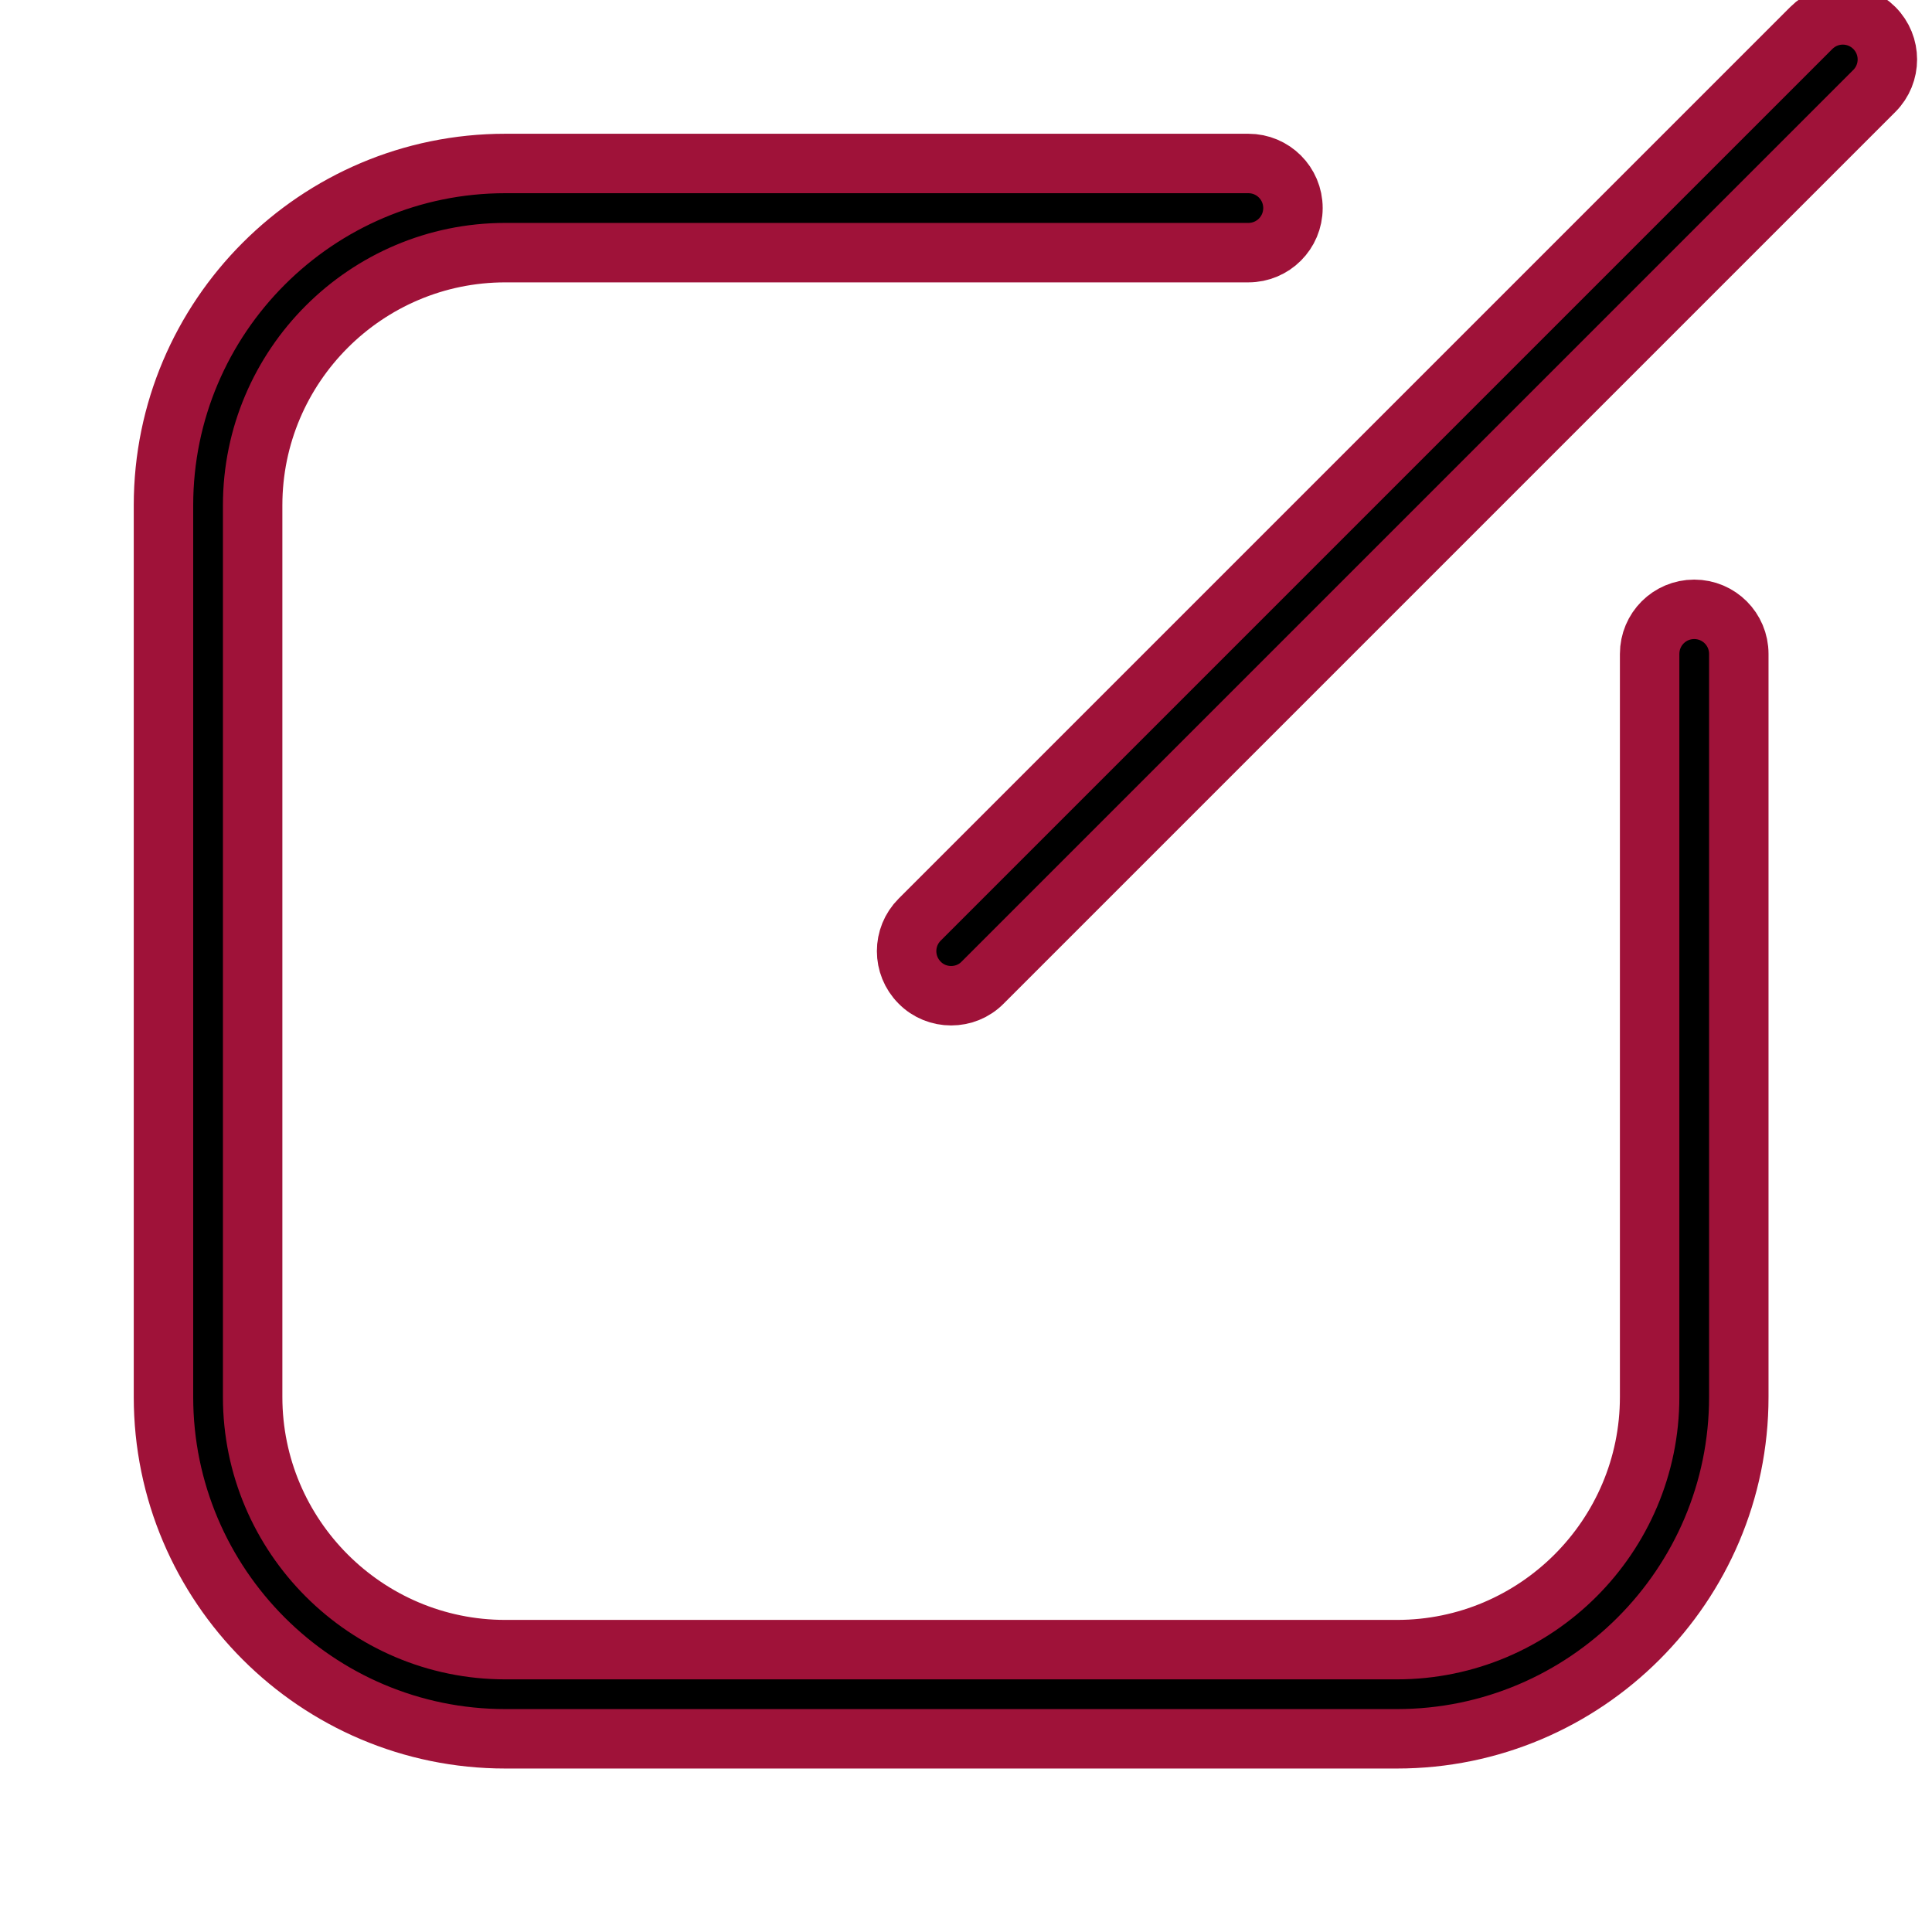
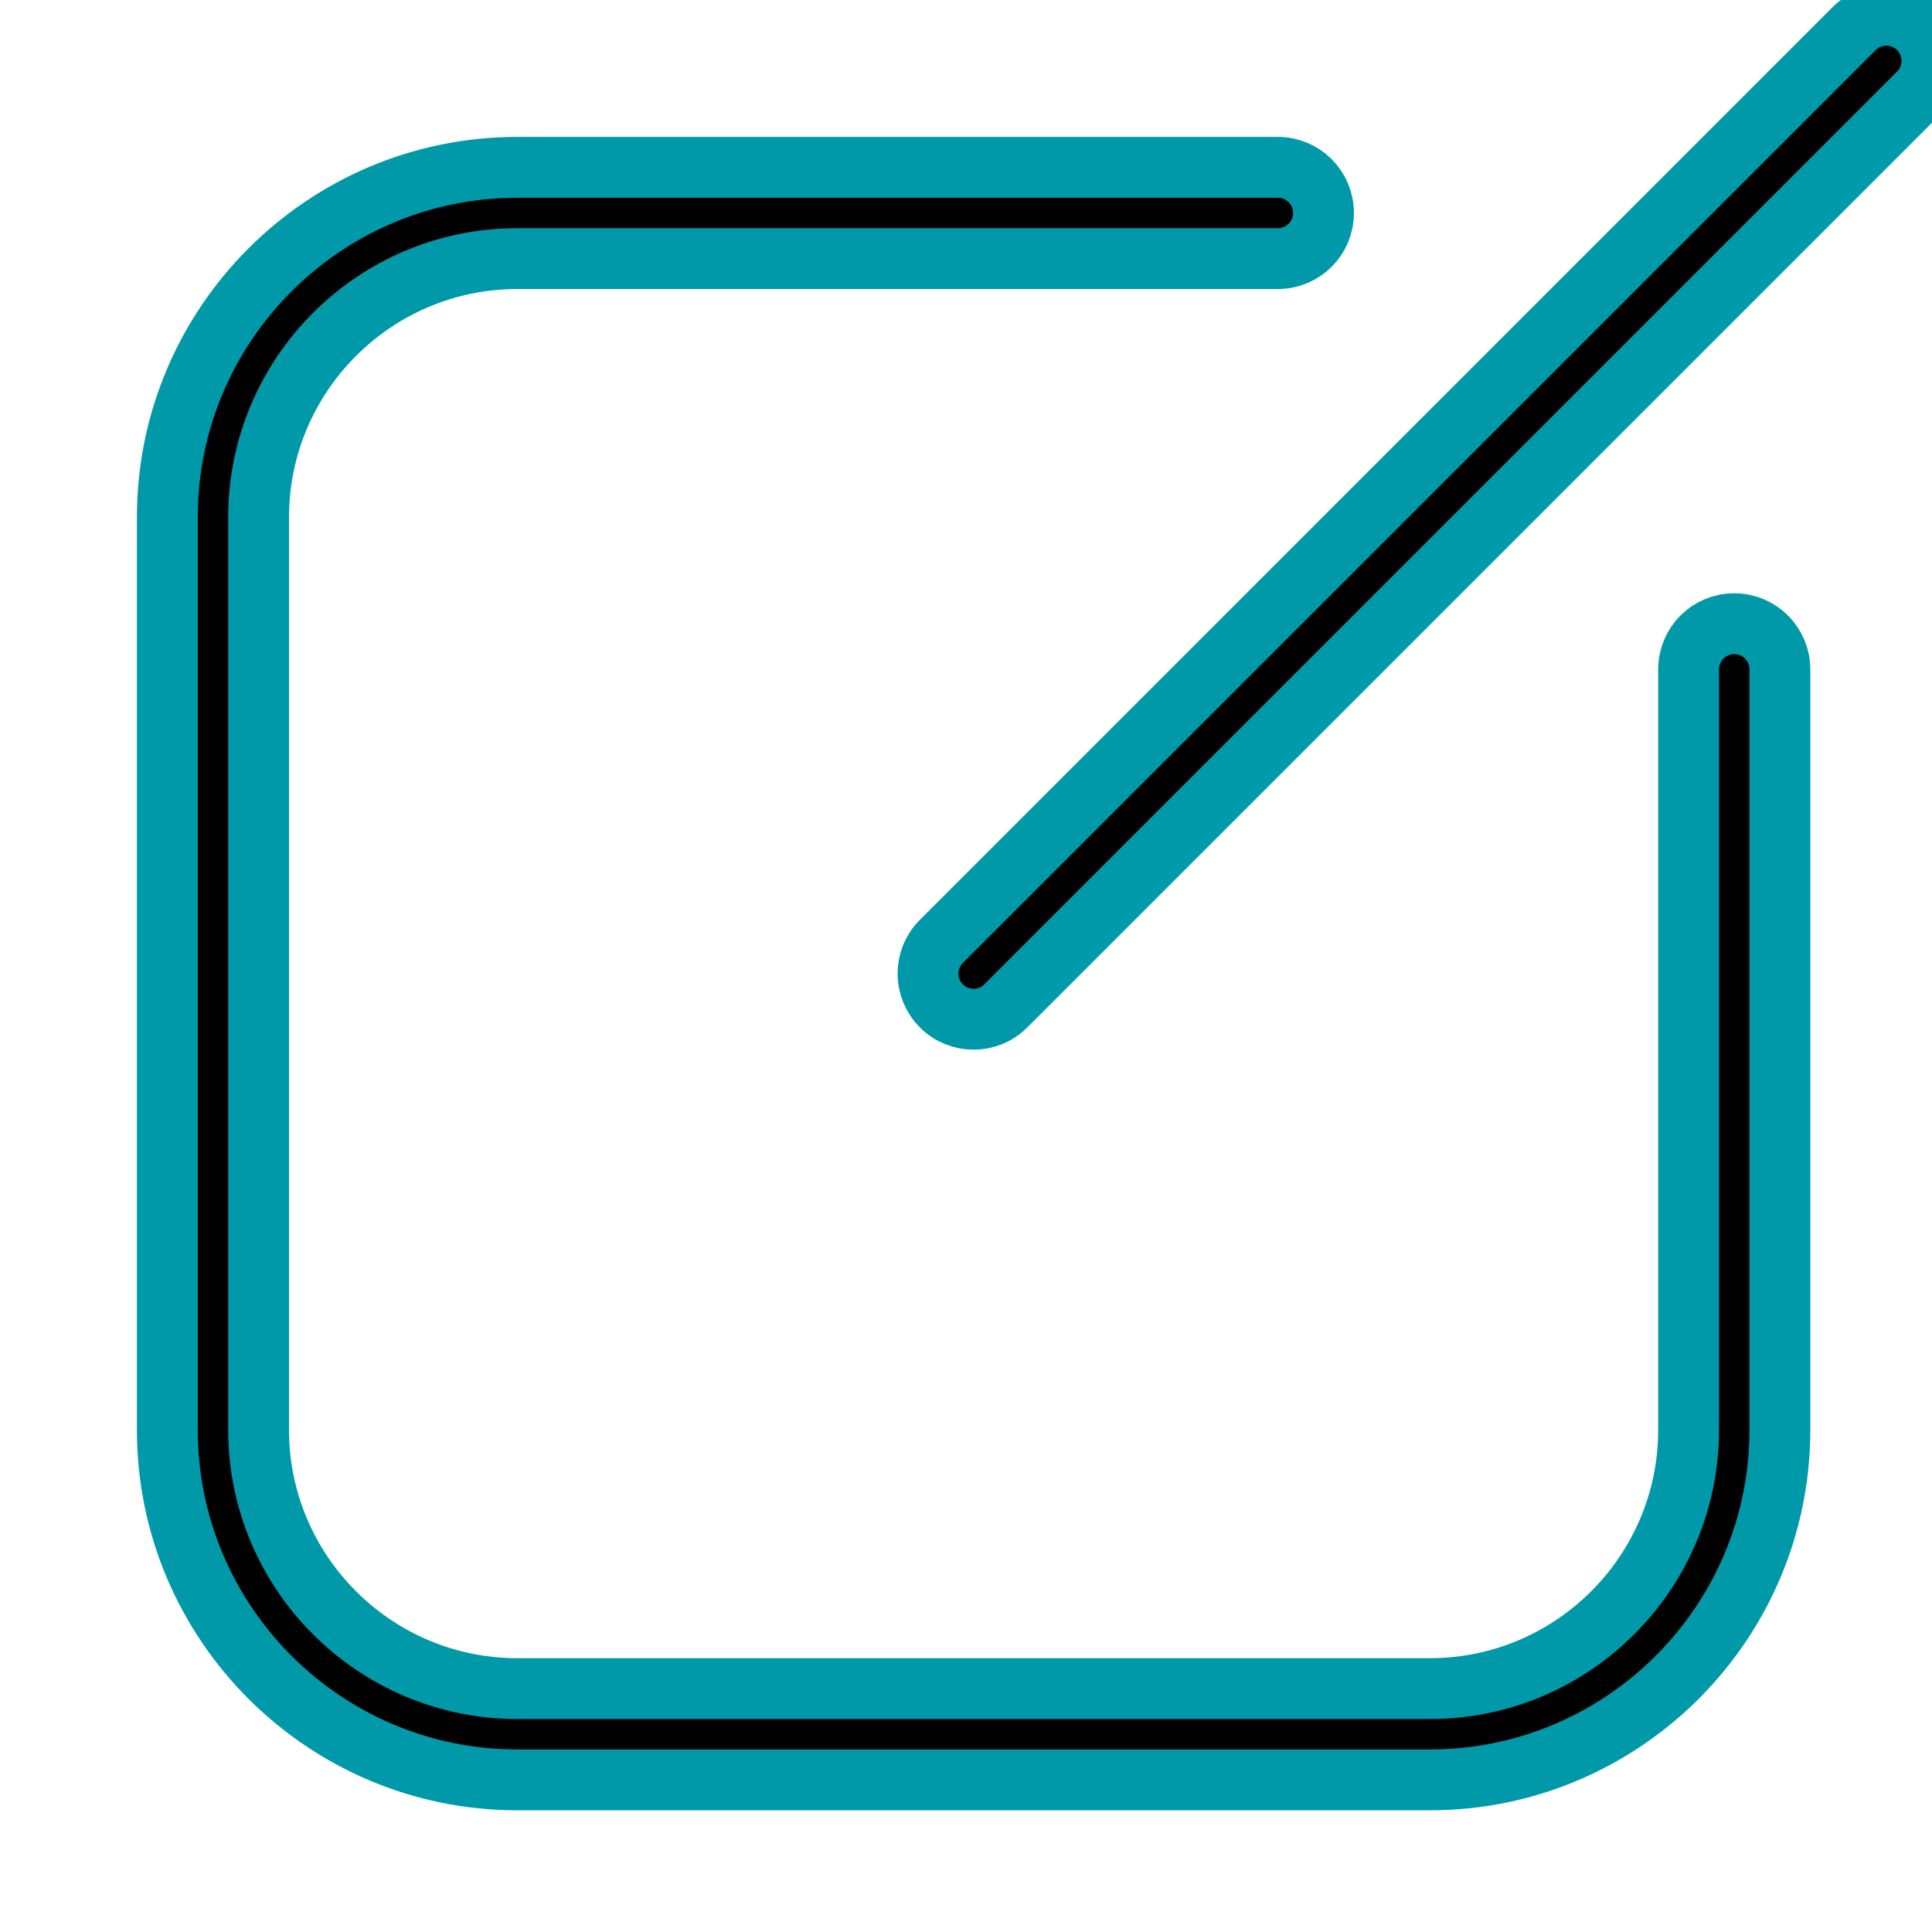
- <svg xmlns="http://www.w3.org/2000/svg" viewBox="0 0 130 130" width="27px" height="27px">
-   <path d="M 124 1.002 C 123.233 1.002 122.466 1.296 121.881 1.881 L 61.881 61.881 C 60.711 63.051 60.711 64.949 61.881 66.119 C 62.461 66.709 63.23 67 64 67 C 64.77 67 65.539 66.709 66.119 66.119 L 126.119 6.119 C 127.289 4.949 127.289 3.051 126.119 1.881 C 125.534 1.296 124.767 1.002 124 1.002 z M 34 11 C 21.32 11 11 21.32 11 34 L 11 94 C 11 106.68 21.32 117 34 117 L 94 117 C 106.68 117 117 106.68 117 94 L 117 44 C 117 42.34 115.66 41 114 41 C 112.34 41 111 42.34 111 44 L 111 94 C 111 103.37 103.37 111 94 111 L 34 111 C 24.63 111 17 103.37 17 94 L 17 34 C 17 24.63 24.63 17 34 17 L 84 17 C 85.66 17 87 15.66 87 14 C 87 12.34 85.66 11 84 11 L 34 11 z" stroke="rgb(159 18 57)" stroke-width="4" />
+ <svg xmlns="http://www.w3.org/2000/svg" viewBox="0 0 127 127" width="25px" height="25px">
+   <path d="M 124 1.002 C 123.233 1.002 122.466 1.296 121.881 1.881 L 61.881 61.881 C 60.711 63.051 60.711 64.949 61.881 66.119 C 62.461 66.709 63.23 67 64 67 C 64.77 67 65.539 66.709 66.119 66.119 L 126.119 6.119 C 127.289 4.949 127.289 3.051 126.119 1.881 C 125.534 1.296 124.767 1.002 124 1.002 z M 34 11 C 21.32 11 11 21.32 11 34 L 11 94 C 11 106.68 21.32 117 34 117 L 94 117 C 106.68 117 117 106.68 117 94 L 117 44 C 117 42.34 115.66 41 114 41 C 112.34 41 111 42.34 111 44 L 111 94 C 111 103.37 103.37 111 94 111 L 34 111 C 24.63 111 17 103.37 17 94 L 17 34 C 17 24.63 24.63 17 34 17 L 84 17 C 85.66 17 87 15.66 87 14 C 87 12.34 85.66 11 84 11 L 34 11 z" stroke="#09a" stroke-width="4" />
</svg>
